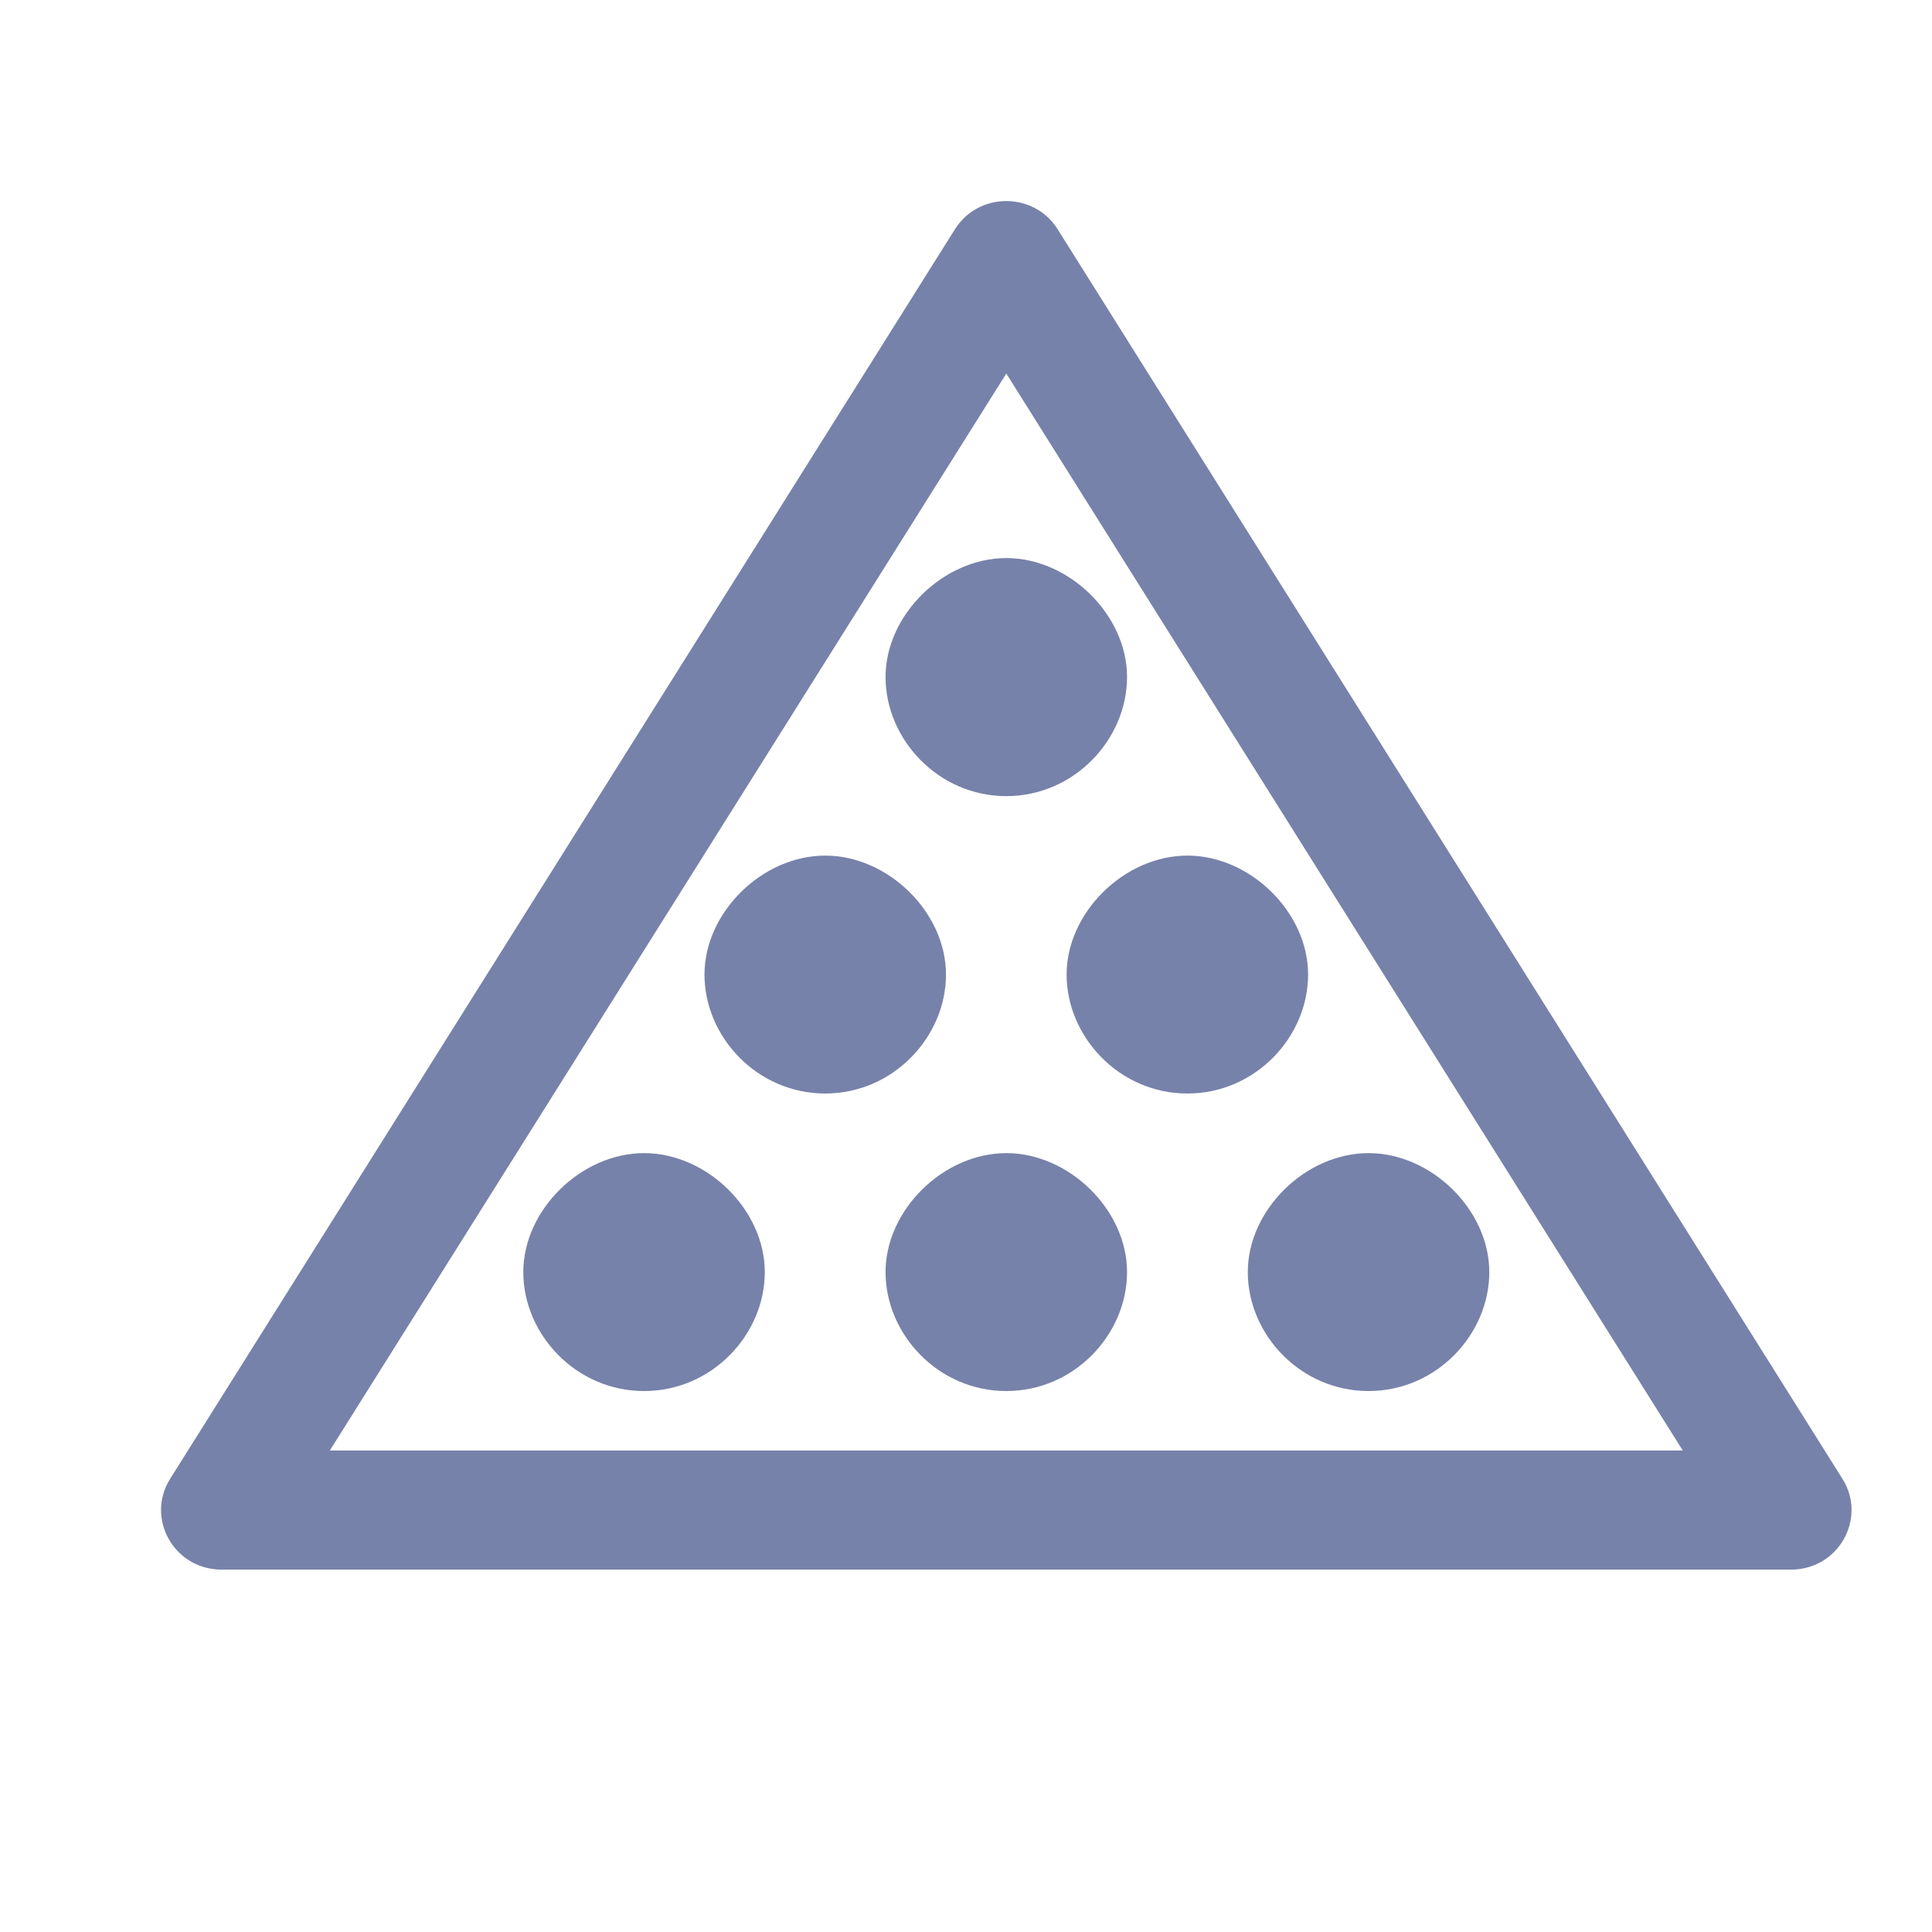
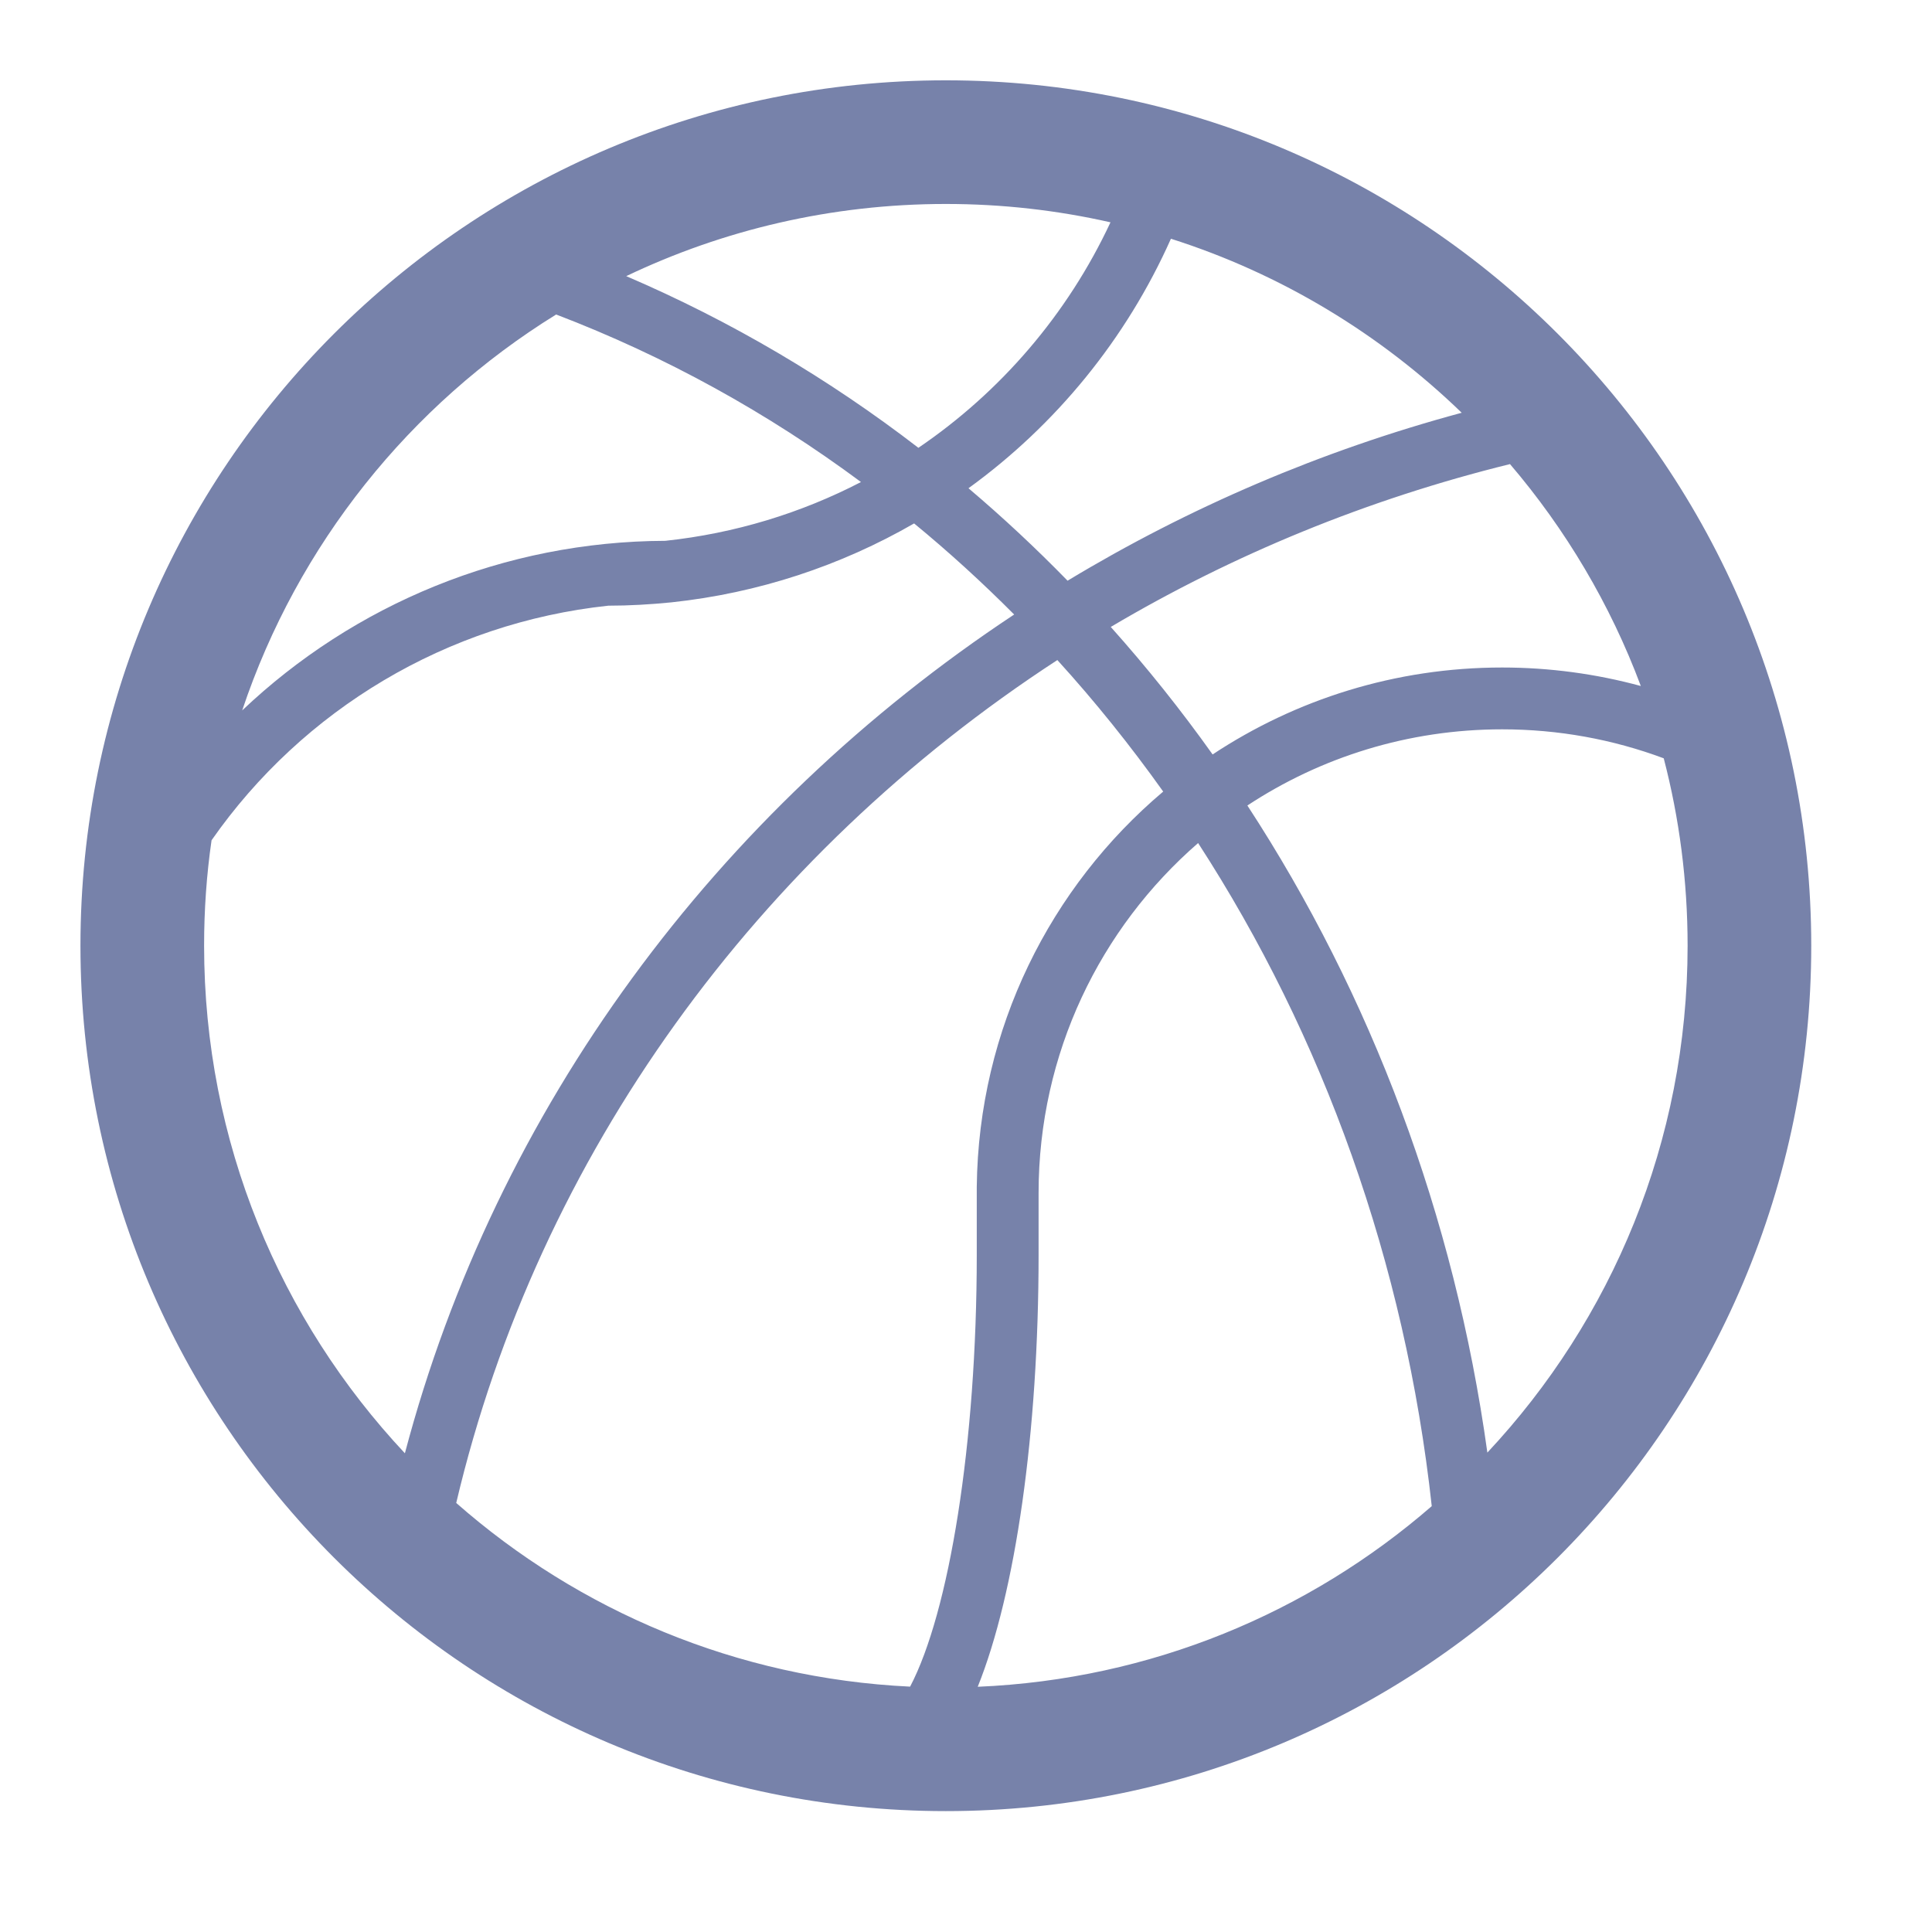
<svg xmlns="http://www.w3.org/2000/svg" width="14" height="14" viewBox="0 0 14 14" fill="none">
-   <path d="M2.39 10.511H12.194L7.292 2.707L2.39 10.511ZM7.664 1.661L13.351 10.716C13.531 11.003 13.322 11.374 12.979 11.374H1.605C1.262 11.374 1.053 11.003 1.233 10.716L6.92 1.661C7.091 1.389 7.493 1.389 7.664 1.661ZM4.667 10.08C4.173 10.08 3.792 9.668 3.792 9.218C3.792 8.768 4.211 8.356 4.667 8.356C5.124 8.356 5.542 8.768 5.542 9.218C5.542 9.668 5.162 10.08 4.667 10.08ZM7.292 10.08C6.798 10.08 6.417 9.668 6.417 9.218C6.417 8.768 6.836 8.356 7.292 8.356C7.748 8.356 8.167 8.768 8.167 9.218C8.167 9.668 7.786 10.08 7.292 10.08ZM5.98 7.924C5.485 7.924 5.105 7.512 5.105 7.062C5.105 6.612 5.523 6.2 5.98 6.2C6.436 6.2 6.855 6.612 6.855 7.062C6.855 7.512 6.474 7.924 5.98 7.924ZM8.604 7.924C8.11 7.924 7.729 7.512 7.729 7.062C7.729 6.612 8.148 6.2 8.604 6.2C9.061 6.2 9.479 6.612 9.479 7.062C9.479 7.512 9.099 7.924 8.604 7.924ZM9.917 10.08C9.422 10.08 9.042 9.668 9.042 9.218C9.042 8.768 9.46 8.356 9.917 8.356C10.373 8.356 10.792 8.768 10.792 9.218C10.792 9.668 10.411 10.08 9.917 10.08ZM7.292 5.769C6.798 5.769 6.417 5.356 6.417 4.906C6.417 4.456 6.836 4.044 7.292 4.044C7.748 4.044 8.167 4.456 8.167 4.906C8.167 5.356 7.786 5.769 7.292 5.769Z" fill="#7782AA" />
+   <path fill-rule="evenodd" clip-rule="evenodd" d="M1.533 6.089C1.497 6.338 1.479 6.593 1.479 6.853C1.479 8.276 2.032 9.569 2.934 10.531C3.595 8.028 5.192 5.88 7.349 4.453C7.118 4.221 6.876 4 6.624 3.793C6.093 4.099 5.496 4.298 4.864 4.365C4.713 4.38 4.561 4.389 4.408 4.389C3.239 4.514 2.195 5.141 1.533 6.089ZM1.755 5.148C2.565 4.379 3.653 3.923 4.821 3.919C5.326 3.865 5.805 3.718 6.239 3.493C5.564 2.992 4.823 2.582 4.03 2.279C2.971 2.934 2.157 3.946 1.755 5.148ZM8.047 1.611C7.663 1.524 7.264 1.478 6.854 1.478C6.025 1.478 5.239 1.666 4.538 2.001C5.296 2.326 6.006 2.745 6.655 3.245C7.251 2.84 7.736 2.277 8.047 1.611ZM8.485 1.73C8.16 2.459 7.65 3.08 7.018 3.538C7.267 3.749 7.507 3.973 7.736 4.208C8.612 3.679 9.572 3.266 10.592 2.991C10.003 2.421 9.284 1.984 8.485 1.73ZM6.595 12.222C6.877 11.685 7.078 10.465 7.078 9.092V8.6C7.091 7.452 7.613 6.425 8.429 5.736C8.191 5.402 7.935 5.083 7.662 4.783C5.491 6.197 3.902 8.366 3.306 10.891C4.192 11.67 5.337 12.162 6.595 12.222ZM7.085 12.223C8.341 12.17 9.486 11.686 10.375 10.914C10.182 9.149 9.587 7.505 8.682 6.109C7.973 6.725 7.526 7.632 7.526 8.645V9.092C7.526 10.381 7.359 11.542 7.085 12.223ZM12.056 5.495C11.686 5.357 11.291 5.285 10.885 5.285C10.203 5.285 9.569 5.488 9.039 5.837C9.934 7.208 10.54 8.808 10.778 10.526C11.678 9.565 12.229 8.273 12.229 6.853C12.229 6.384 12.169 5.928 12.056 5.495ZM11.89 4.971C11.669 4.379 11.345 3.835 10.942 3.363C9.907 3.618 8.934 4.019 8.049 4.543C8.311 4.836 8.557 5.144 8.787 5.467C9.389 5.069 10.11 4.837 10.885 4.837C11.229 4.837 11.566 4.883 11.89 4.971ZM6.854 13.124C3.391 13.124 0.583 10.316 0.583 6.853C0.583 3.39 3.391 0.582 6.854 0.582C10.317 0.582 13.125 3.39 13.125 6.853C13.125 10.316 10.317 13.124 6.854 13.124Z" fill="#7782AA" />
</svg>
